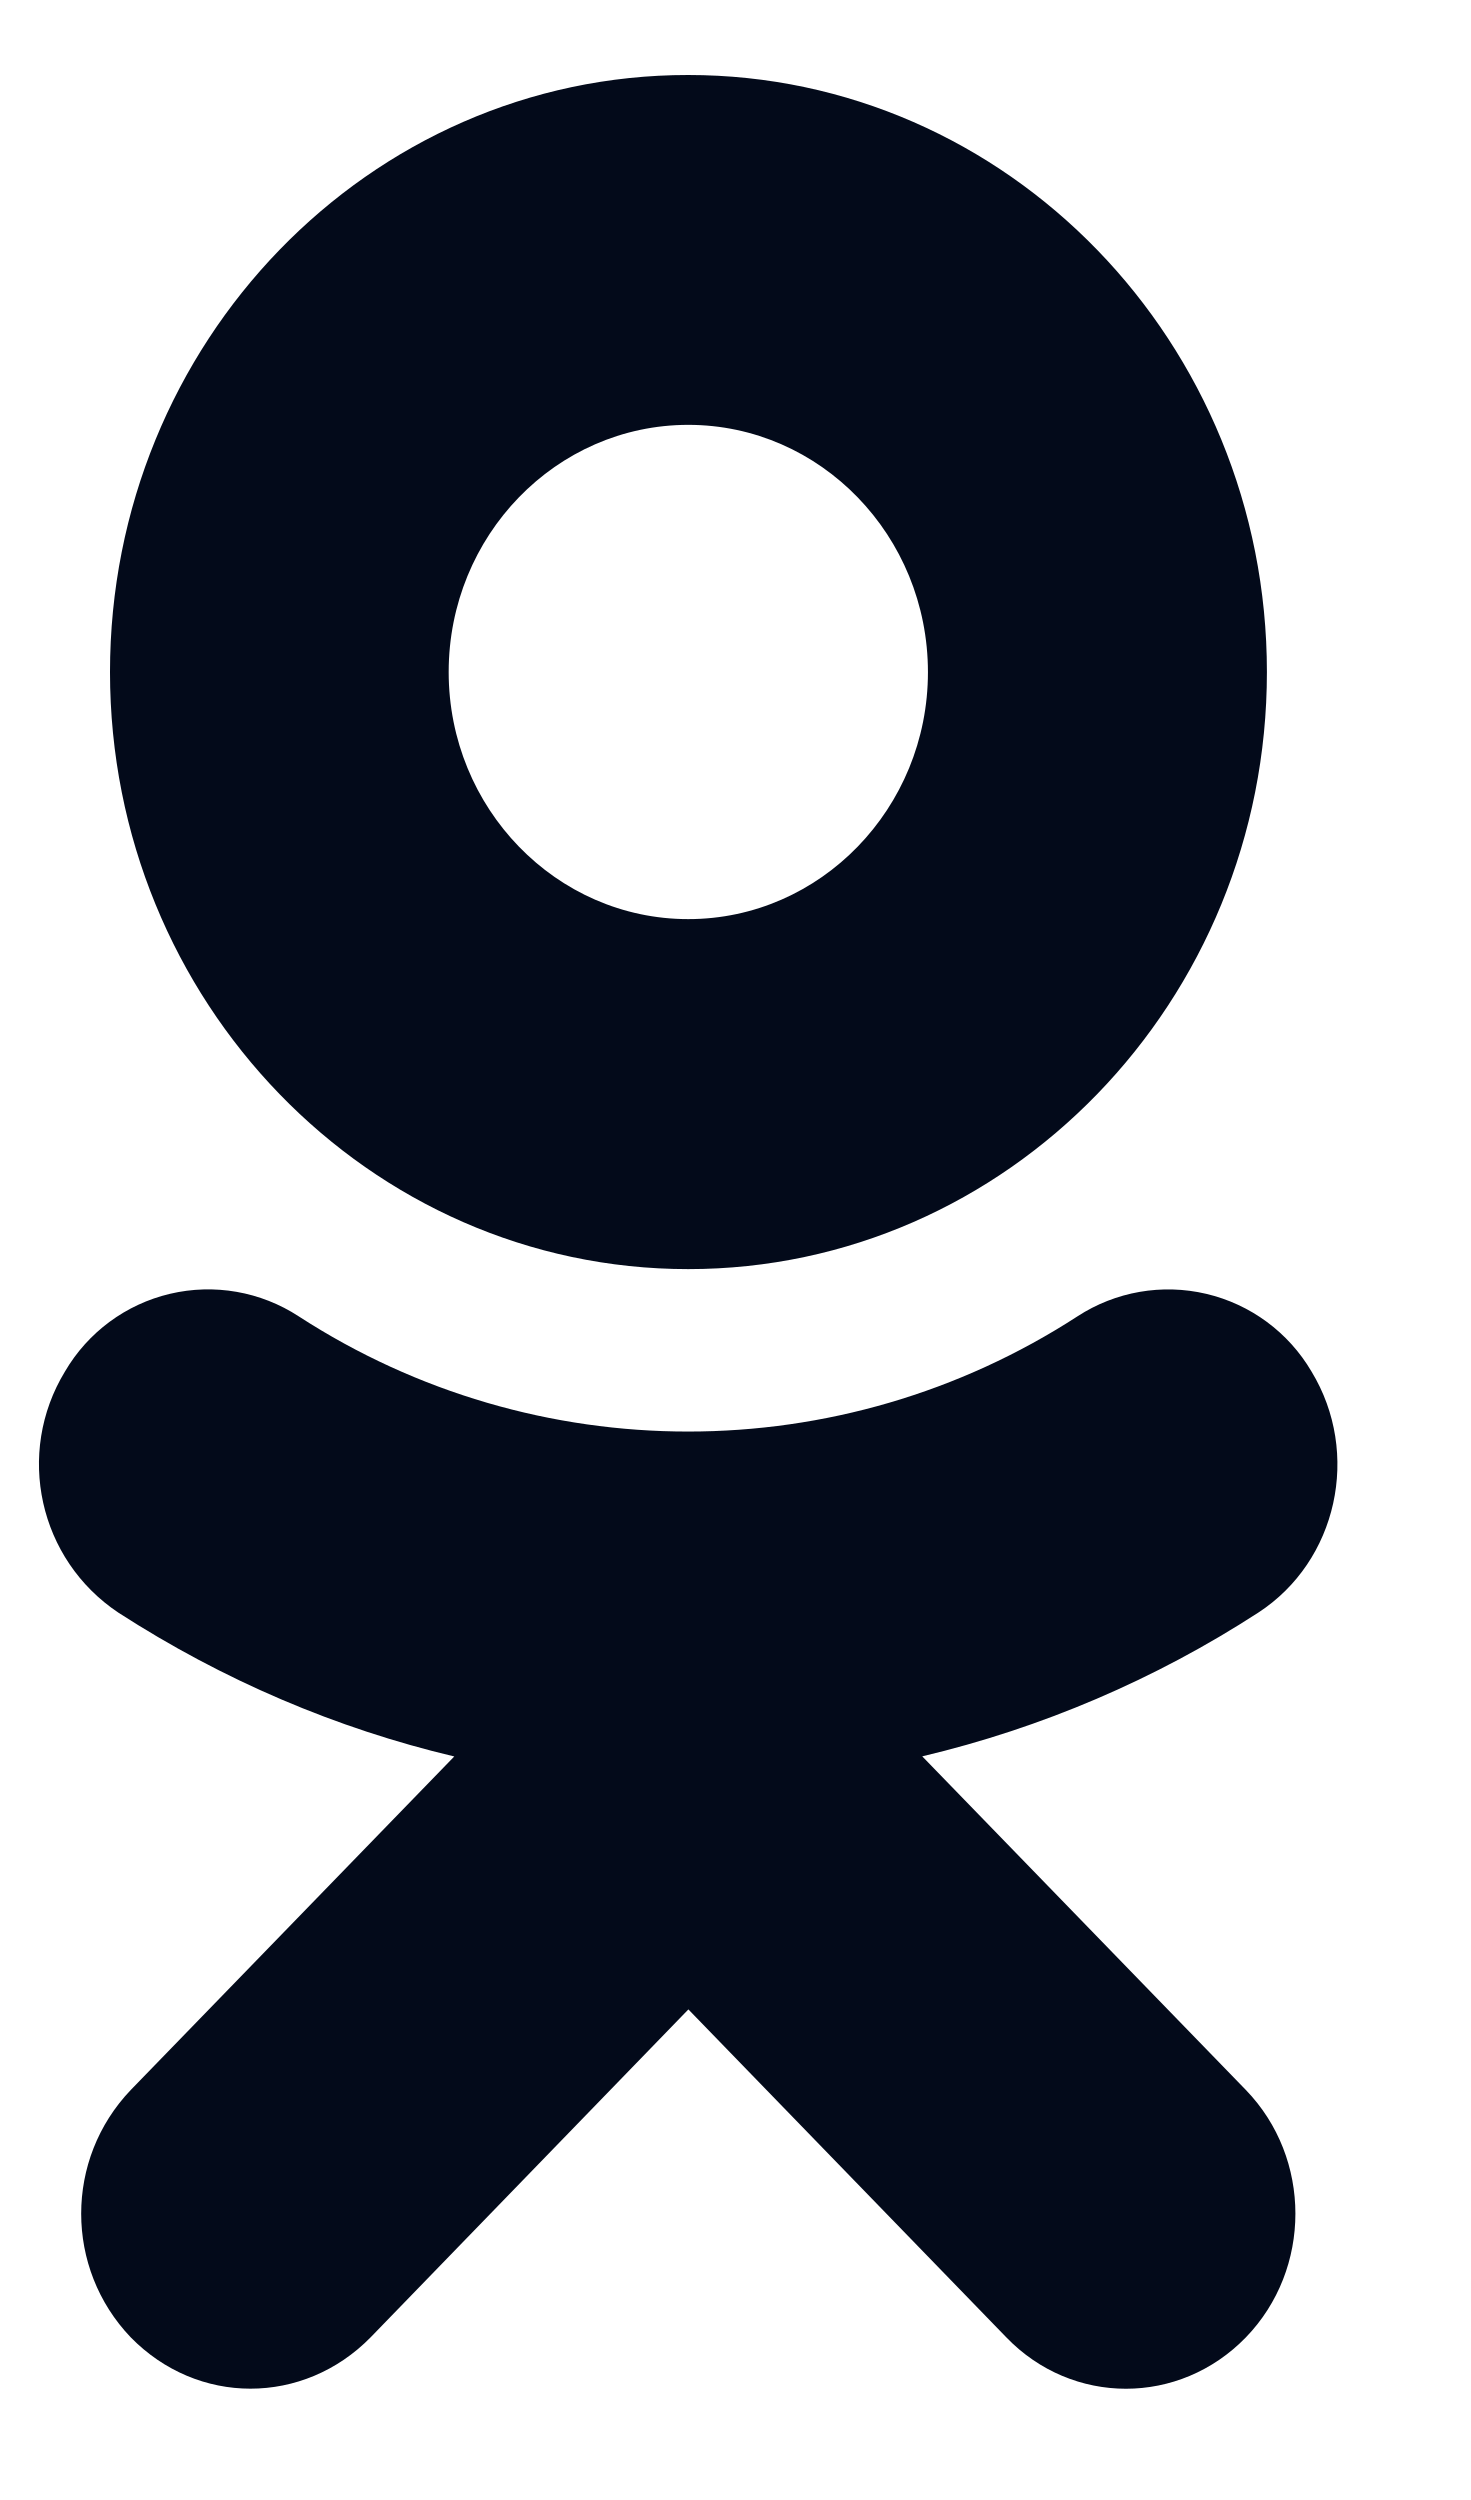
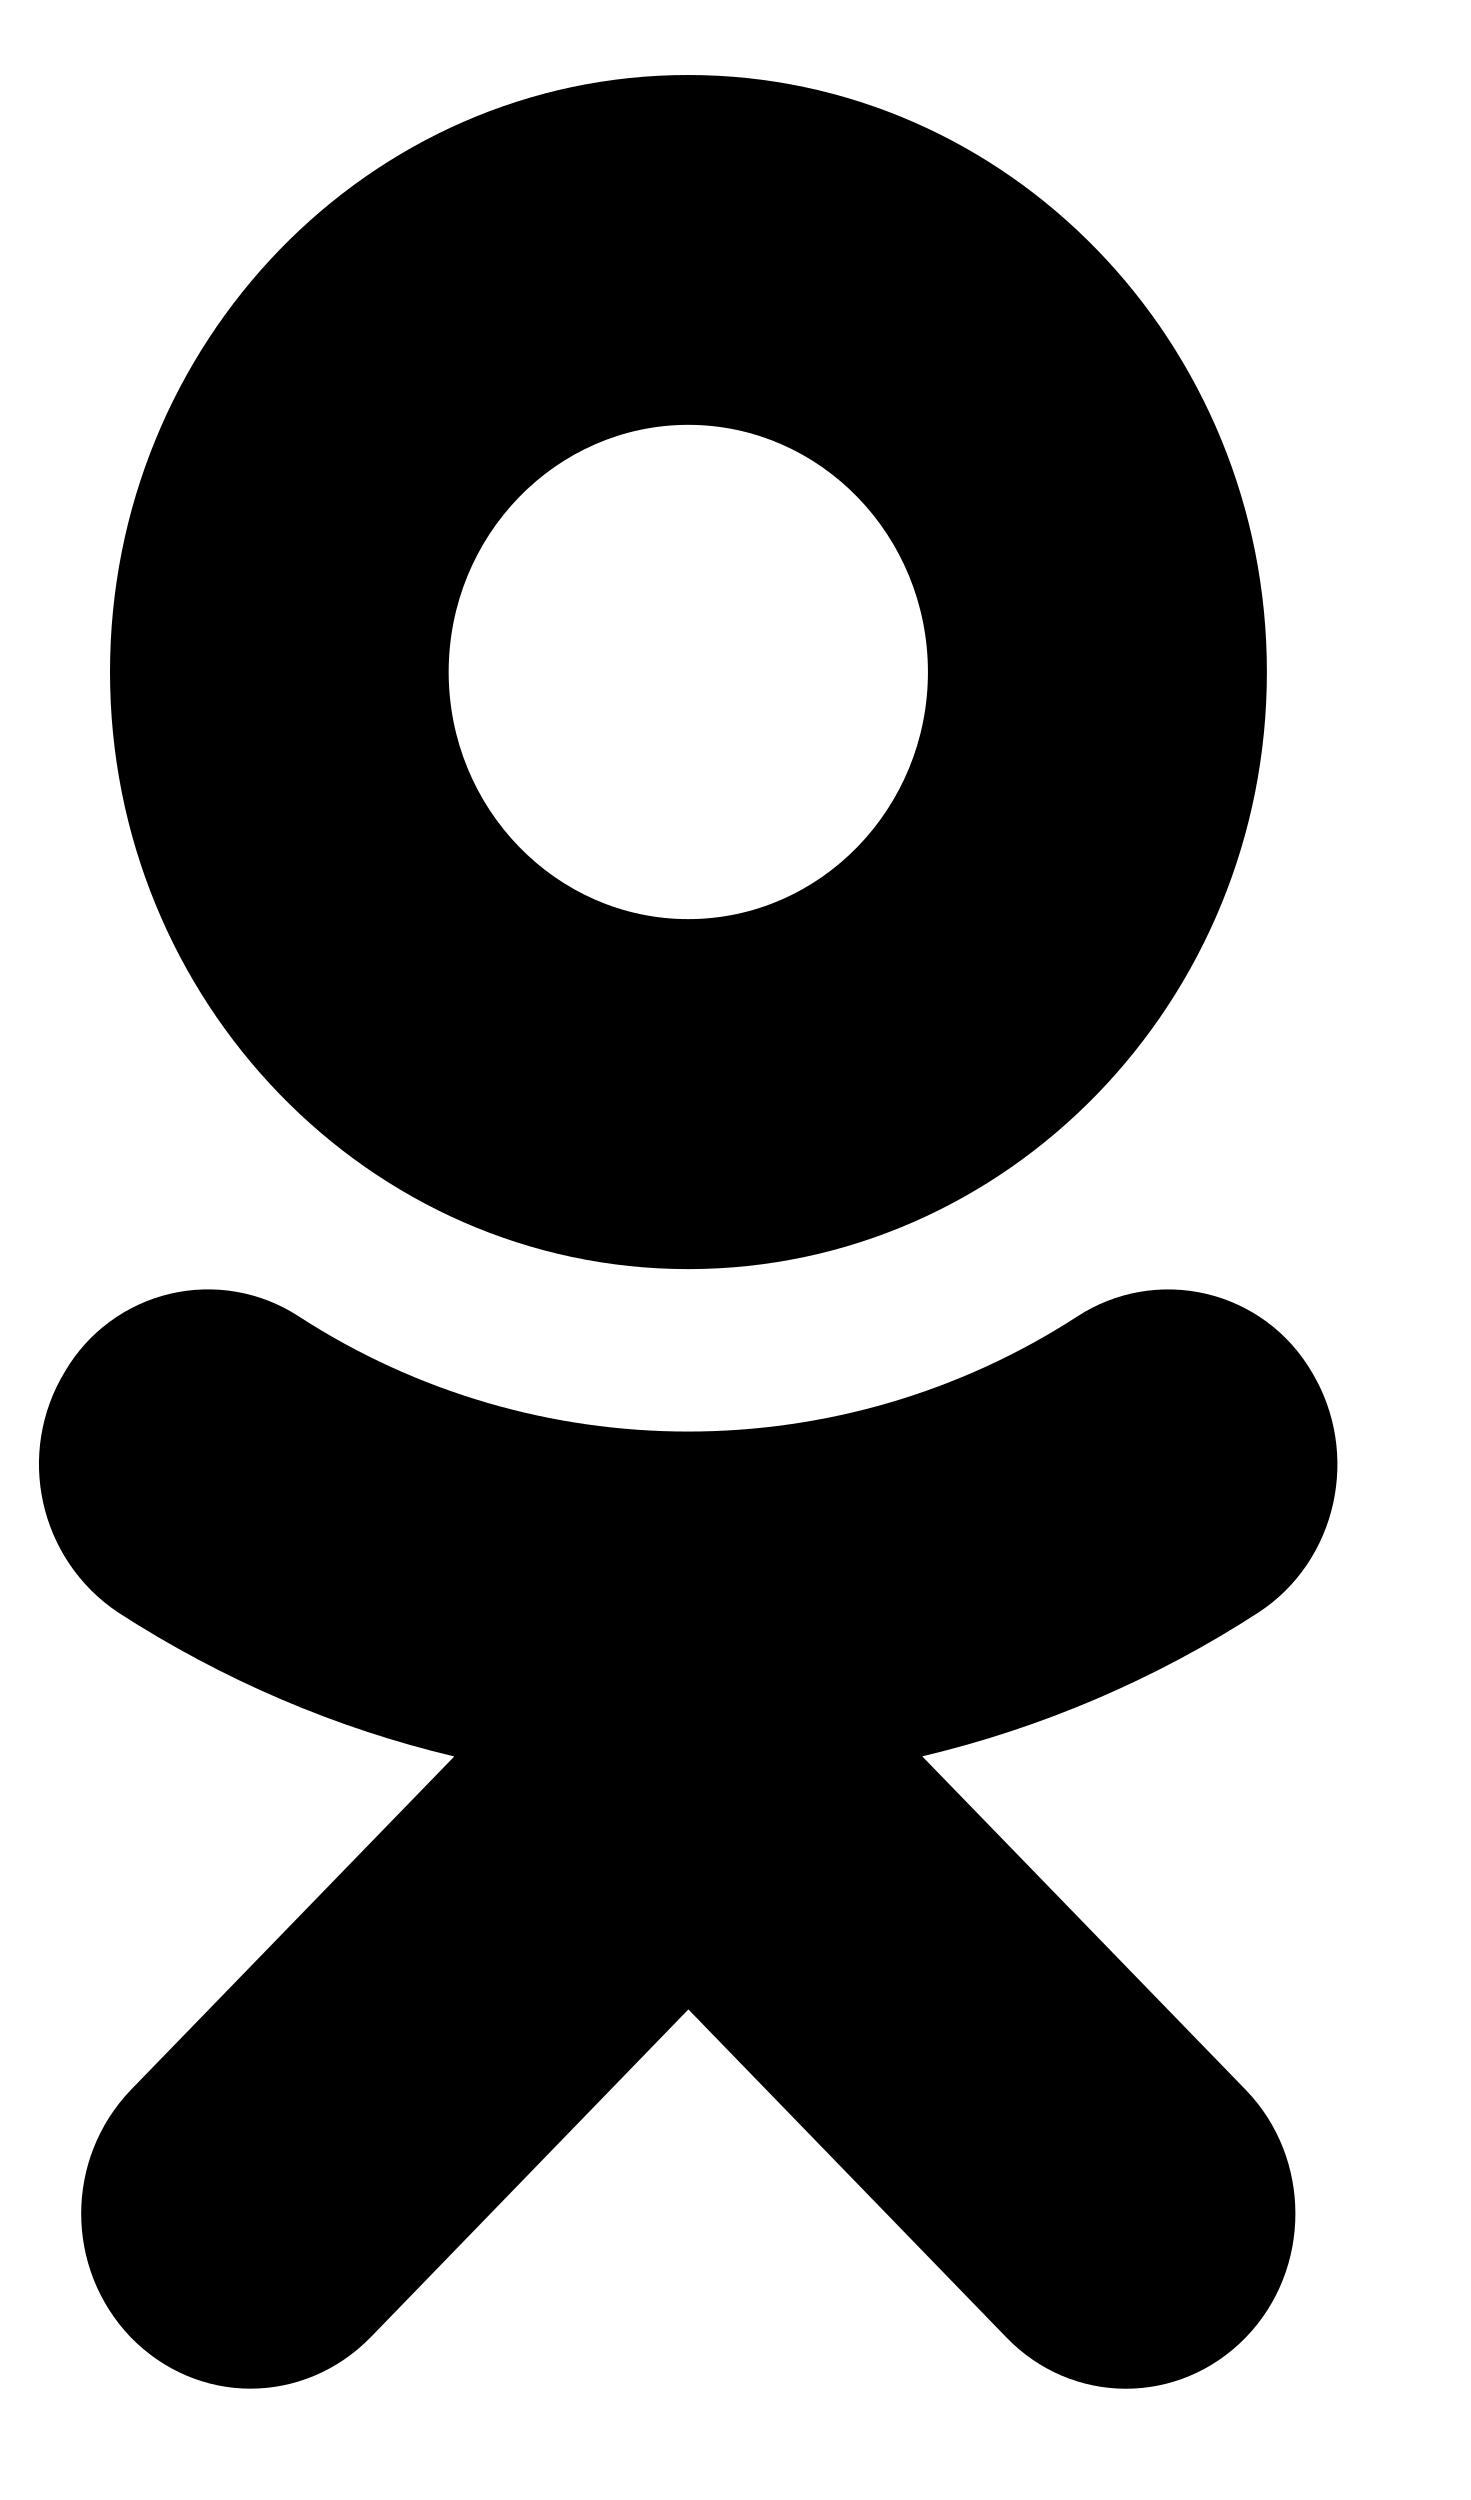
- <svg xmlns="http://www.w3.org/2000/svg" width="10" height="17" viewBox="0 0 10 17">
-   <path fill="#030A1A" d="M4.68 2.889c.899 0 1.63.754 1.63 1.682 0 .925-.731 1.679-1.63 1.679-.898 0-1.629-.754-1.629-1.68 0-.927.73-1.681 1.63-1.681Zm0 5.741c2.17 0 3.935-1.821 3.935-4.06C8.615 2.33 6.851.51 4.68.51 2.51.509.748 2.33.748 4.57c0 2.238 1.762 4.06 3.932 4.06Zm1.592 3.313a7.294 7.294 0 0 0 2.284-.977c.538-.35.7-1.084.362-1.64a1.13 1.13 0 0 0-1.591-.375 4.866 4.866 0 0 1-5.296 0 1.127 1.127 0 0 0-1.589.375 1.213 1.213 0 0 0 .363 1.64c.712.46 1.483.788 2.284.978l-2.2 2.268a1.218 1.218 0 0 0 0 1.682c.227.232.52.349.814.349.295 0 .59-.117.818-.35l2.16-2.229 2.162 2.23c.449.466 1.177.466 1.629 0 .449-.464.449-1.218 0-1.682l-2.2-2.268Z" />
+ <svg xmlns="http://www.w3.org/2000/svg" width="10" height="17" fill="currentColor" viewBox="0 0 10 17">
+   <path fill="currentColor" d="M4.68 2.889c.899 0 1.63.754 1.63 1.682 0 .925-.731 1.679-1.63 1.679-.898 0-1.629-.754-1.629-1.68 0-.927.73-1.681 1.63-1.681Zm0 5.741c2.17 0 3.935-1.821 3.935-4.06C8.615 2.33 6.851.51 4.68.51 2.51.509.748 2.33.748 4.57c0 2.238 1.762 4.06 3.932 4.06Zm1.592 3.313a7.294 7.294 0 0 0 2.284-.977c.538-.35.7-1.084.362-1.64a1.13 1.13 0 0 0-1.591-.375 4.866 4.866 0 0 1-5.296 0 1.127 1.127 0 0 0-1.589.375 1.213 1.213 0 0 0 .363 1.64c.712.46 1.483.788 2.284.978l-2.2 2.268a1.218 1.218 0 0 0 0 1.682c.227.232.52.349.814.349.295 0 .59-.117.818-.35l2.16-2.229 2.162 2.23c.449.466 1.177.466 1.629 0 .449-.464.449-1.218 0-1.682l-2.2-2.268Z" />
</svg>
